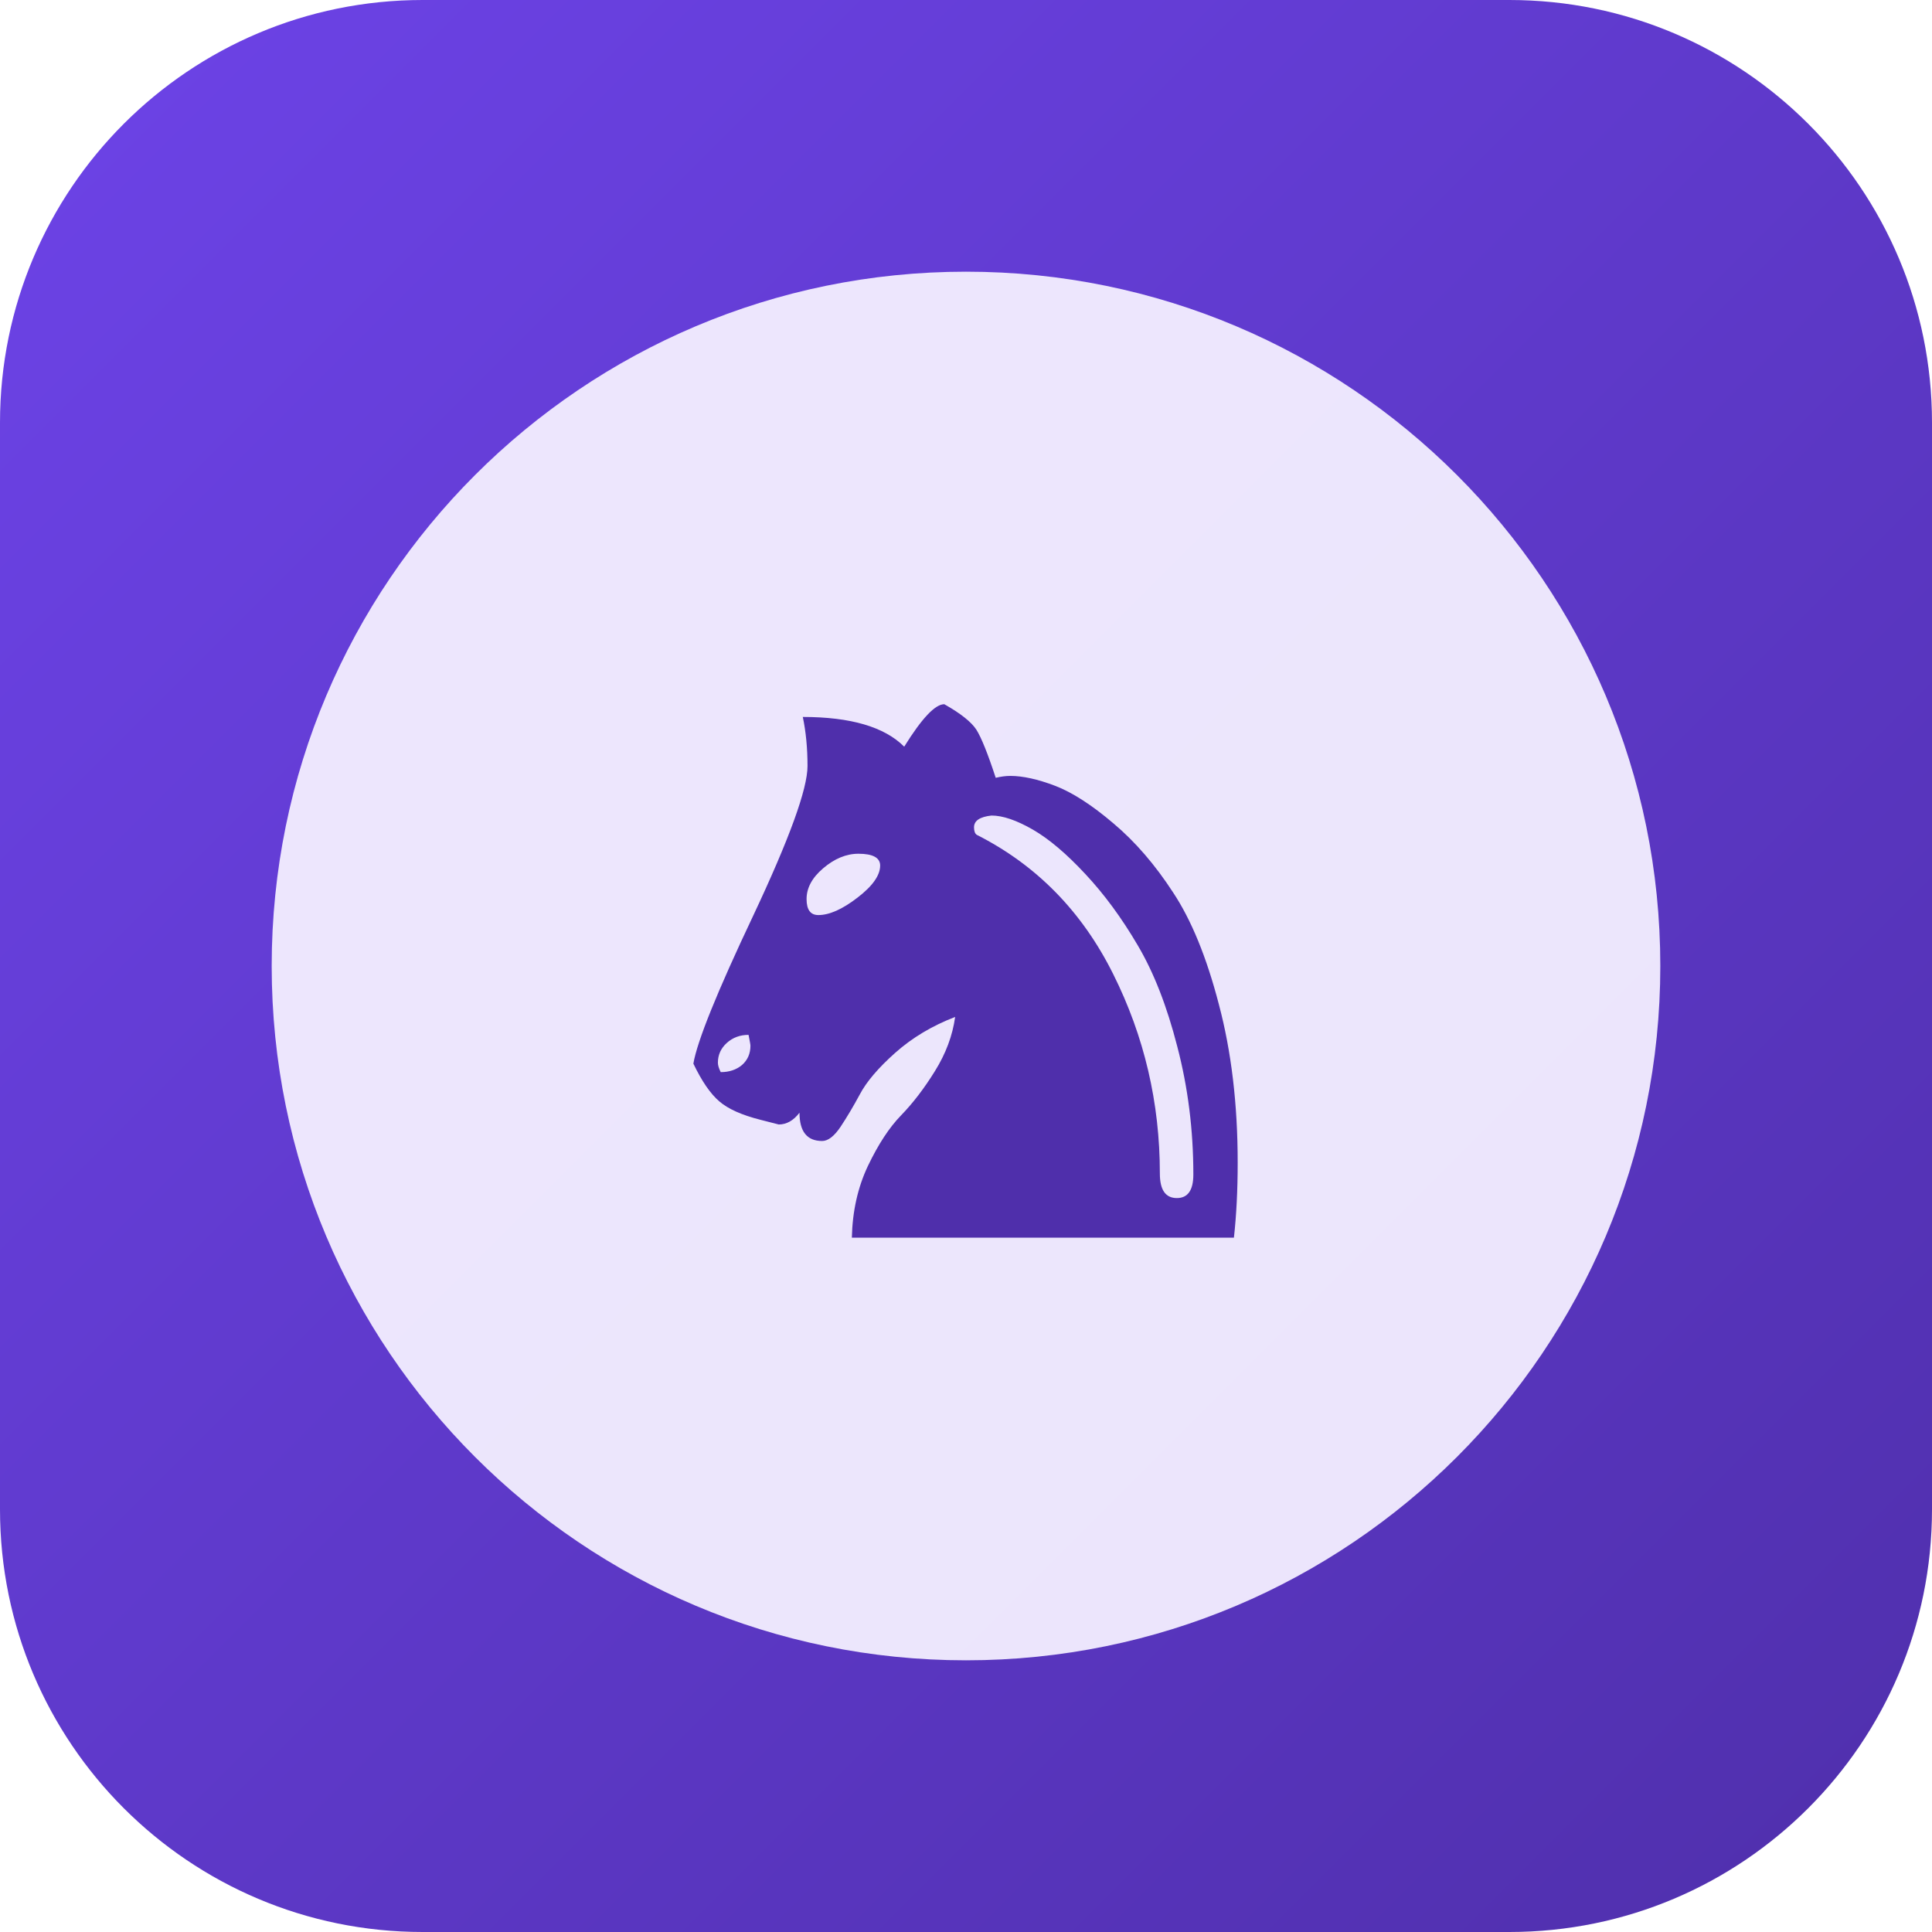
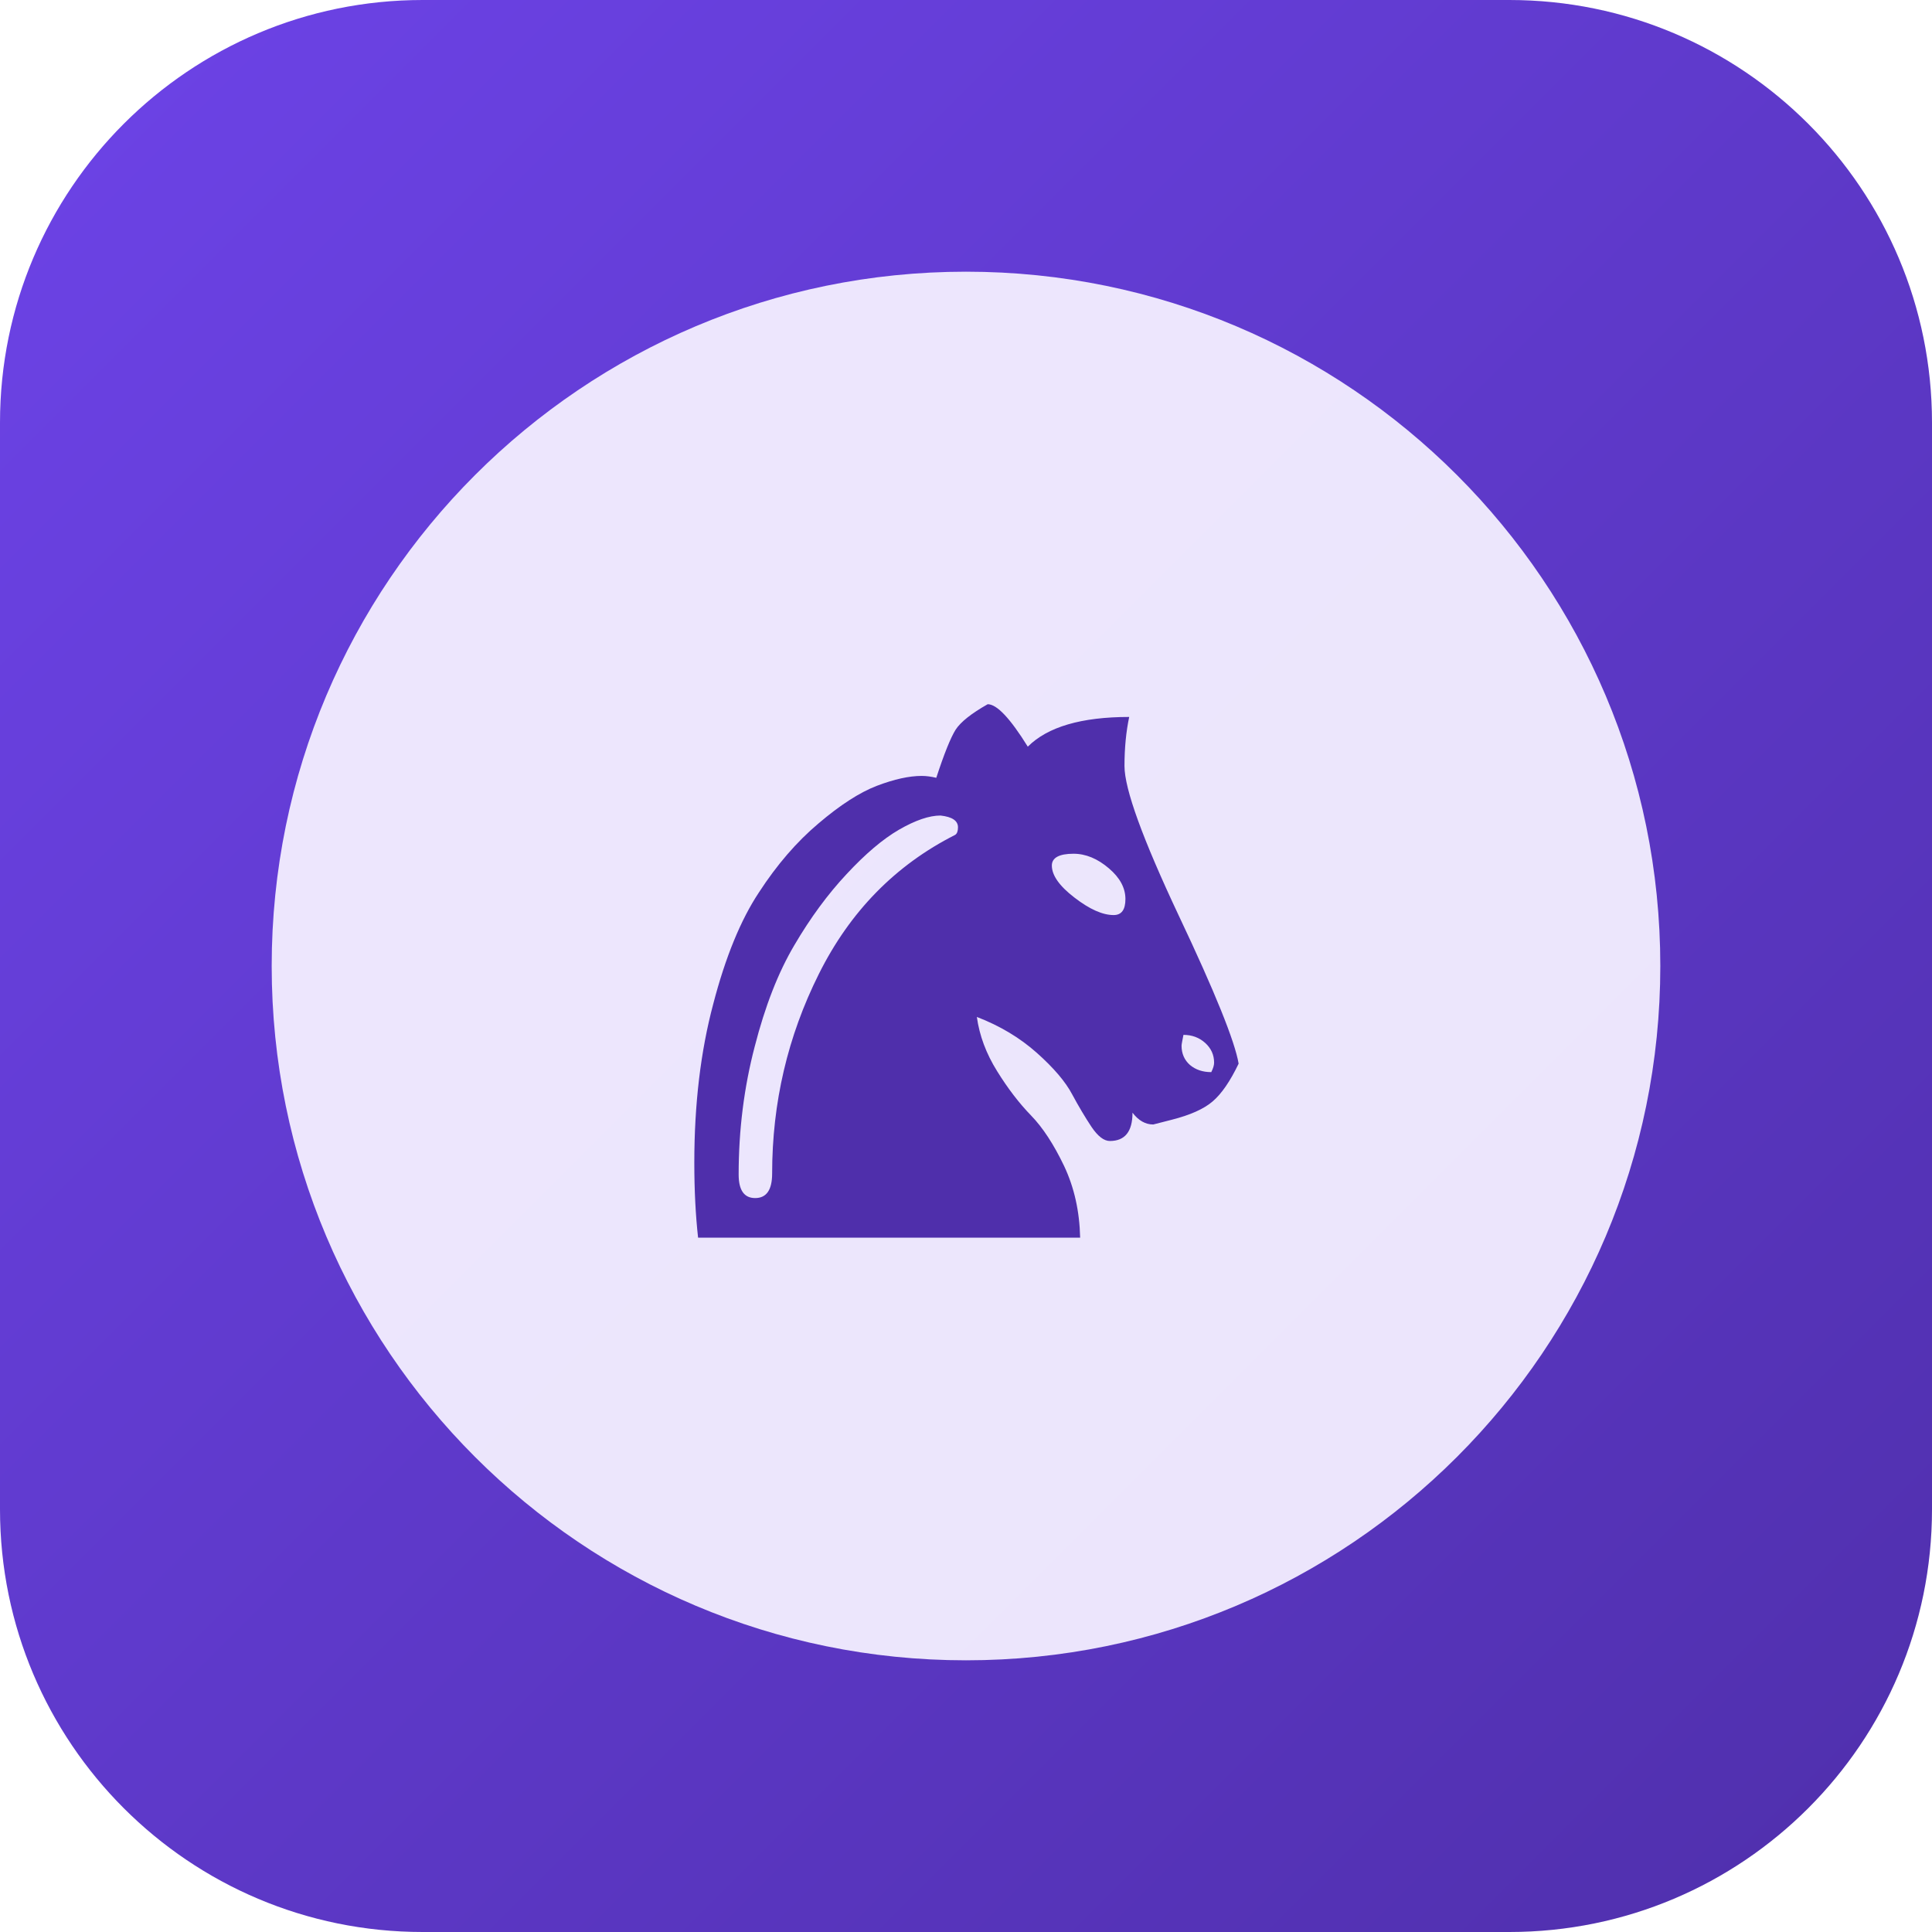
<svg xmlns="http://www.w3.org/2000/svg" viewBox="0 0 64 64" role="img" aria-labelledby="title">
  <defs>
    <linearGradient id="bg" x1="0" x2="1" y1="0" y2="1">
      <stop offset="0%" stop-color="#6d43e8" />
      <stop offset="100%" stop-color="#4f2fab" />
    </linearGradient>
  </defs>
  <rect width="64" height="64" rx="14" fill="url(#bg)" />
  <circle cx="32" cy="32" r="23" fill="#f3eeff" opacity="0.95" />
-   <text x="32" y="41" fill="#4f2fab" font-family="ui-serif, Georgia, serif" font-size="30" font-weight="700" text-anchor="middle">♞</text>
+   <g transform="translate(64 0) scale(-1 1)">
+     <text x="32" y="41" fill="#4f2fab" font-family="ui-serif, Georgia, serif" font-size="30" font-weight="700" text-anchor="middle">♞</text>
+   </g>
</svg>
